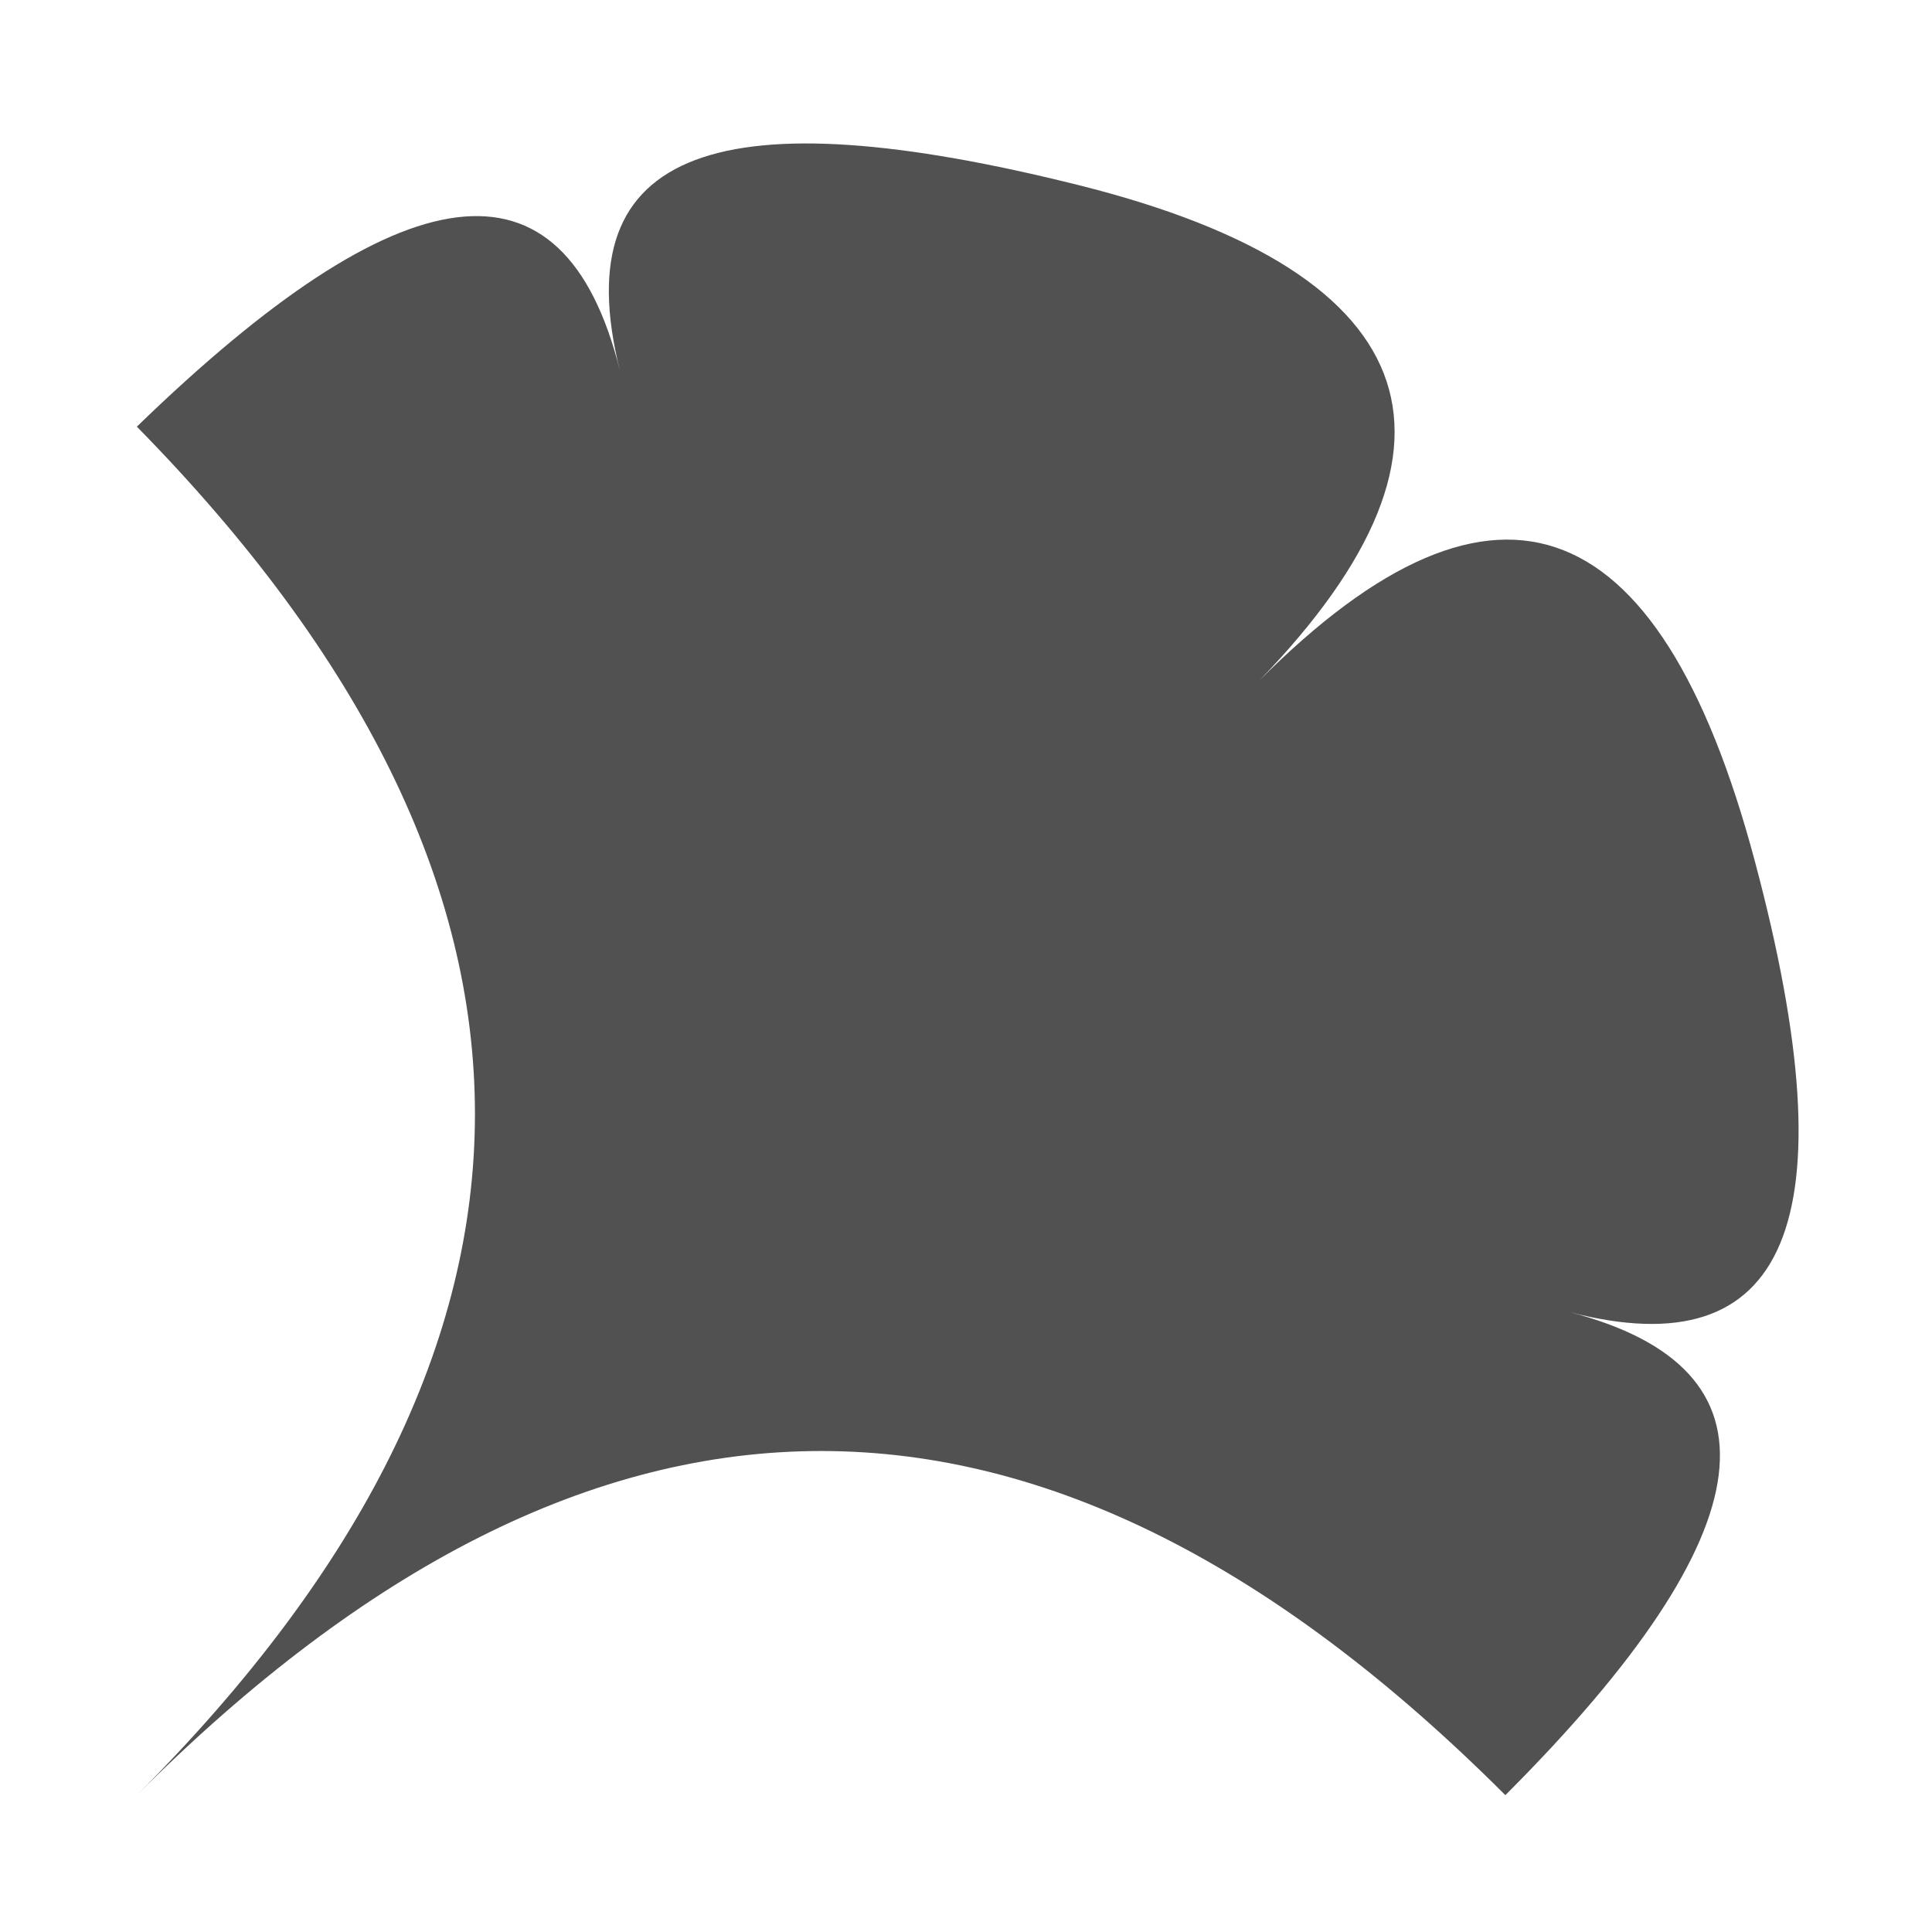
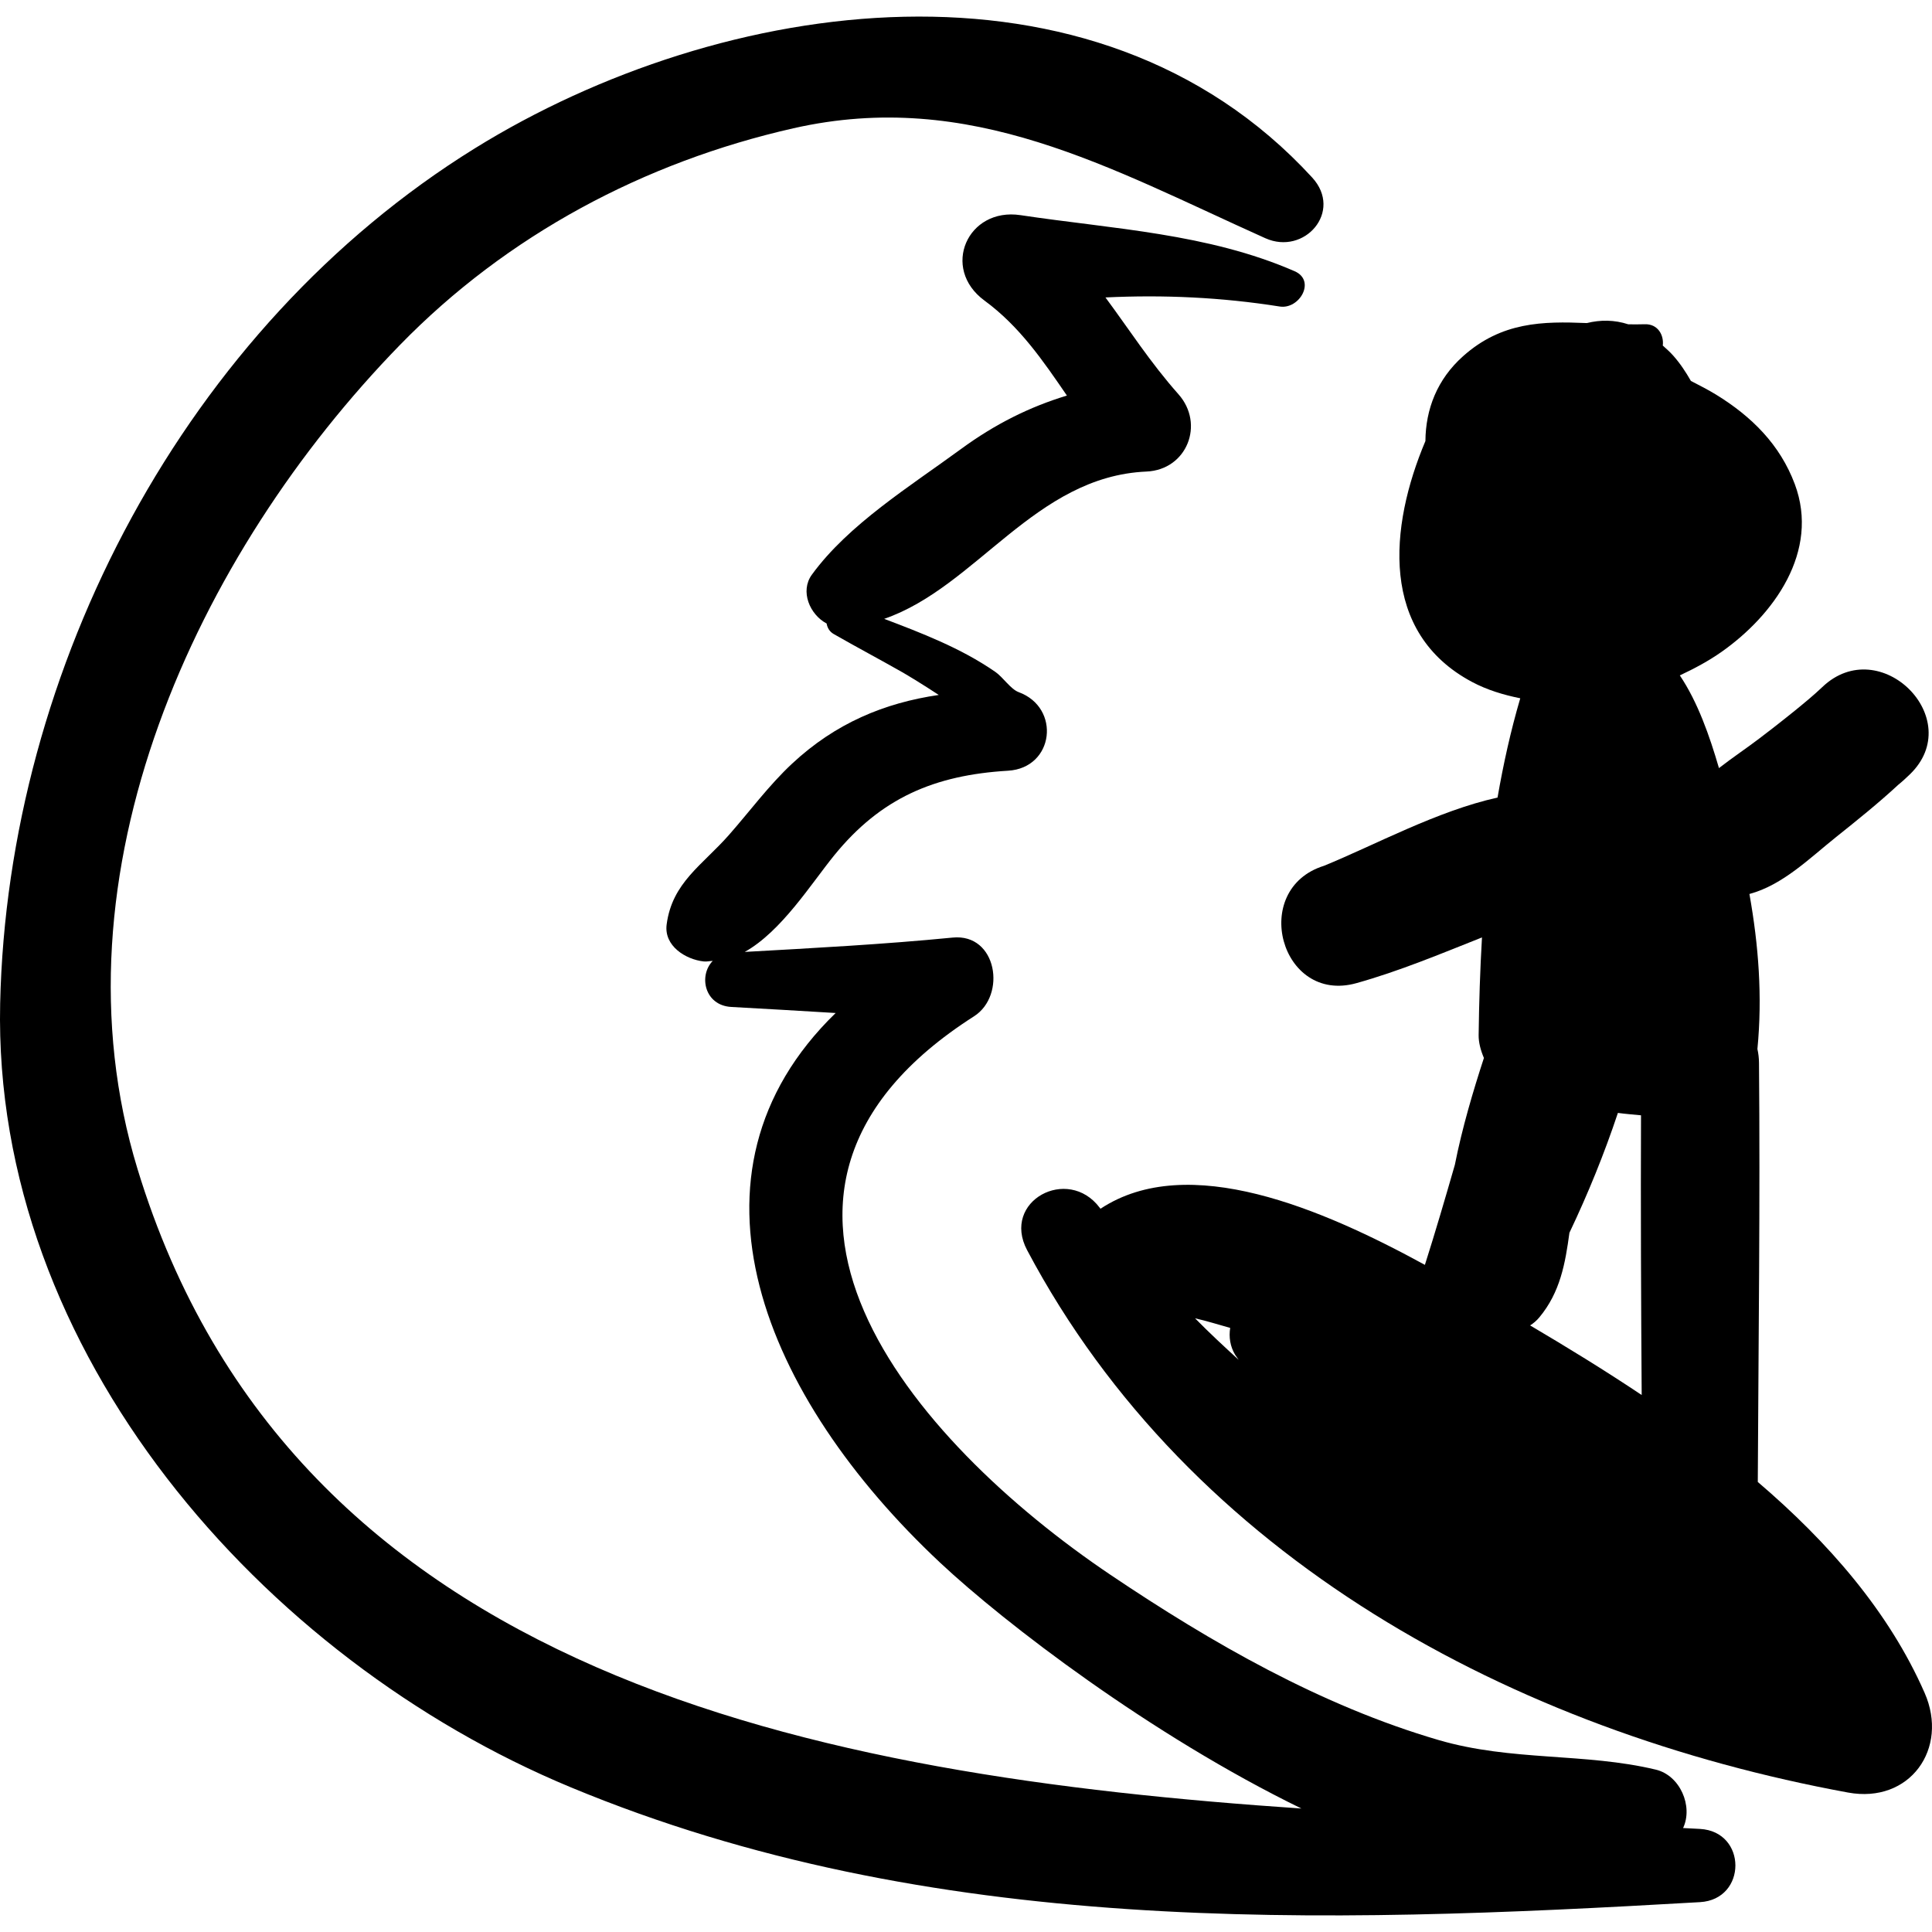
- <svg xmlns="http://www.w3.org/2000/svg" version="1.1" x="0px" y="0px" width="24px" height="24px" viewBox="0 0 24 24">
-   <style type="text/css">
- 	.st0{fill:#515151;}
- </style>
-   <path class="st0" d="M1.7,22.3c5.7-5.7,11.3-5.7,17,0c3.3-3.3,3.5-5.3,0.8-6c2.7,0.7,3.5-1.1,2.3-5.6s-3.3-5.2-6.3-2.1  c3-3,2.3-5.2-2.1-6.3S7,1.8,7.7,4.6C7,1.8,5,2.1,1.7,5.3C7.3,11,7.3,16.7,1.7,22.3" />
+ <svg xmlns="http://www.w3.org/2000/svg" version="1.1" id="Capa_1" x="0px" y="0px" width="191.534px" height="191.534px" viewBox="0 0 191.534 191.534" style="enable-background:new 0 0 191.534 191.534;" xml:space="preserve">
+   <g>
+     <path d="M168.535,181.315c-0.552-0.031-1.12-0.059-1.677-0.088c1.016-2.168-0.305-5.215-2.703-5.789   c-7.037-1.687-14.286-0.814-21.545-2.937c-11.648-3.407-22.493-9.63-32.503-16.366c-19.772-13.308-40.888-37.923-13.545-55.381   c3.235-2.064,2.295-8.236-2.114-7.805c-6.862,0.672-13.735,1.037-20.617,1.422c3.641-2.03,6.595-6.777,8.881-9.586   c4.616-5.673,9.92-7.941,17.223-8.378c4.58-0.274,5.258-6.247,1.055-7.789c-0.793-0.291-1.562-1.488-2.308-2.003   c-1.762-1.217-3.567-2.166-5.52-3.043c-1.806-0.811-3.654-1.52-5.506-2.22c9.174-3.172,14.939-14.121,25.999-14.603   c4.021-0.175,5.799-4.707,3.175-7.664c-2.812-3.169-4.911-6.461-7.238-9.597c5.762-0.278,11.512-0.014,17.274,0.899   c1.959,0.311,3.627-2.564,1.476-3.501c-8.621-3.755-17.998-4.177-27.174-5.557c-5.253-0.79-7.926,5.271-3.57,8.468   c3.496,2.566,5.817,5.983,8.173,9.419c-3.688,1.118-7.12,2.82-10.518,5.312c-4.978,3.651-11.142,7.456-14.769,12.448   c-1.193,1.643-0.201,3.955,1.464,4.836c0.071,0.416,0.284,0.804,0.71,1.048c2.254,1.291,4.55,2.506,6.808,3.791   c0.47,0.267,2.081,1.241,3.599,2.245c-5.378,0.787-10.234,2.791-14.55,6.821c-2.292,2.14-4.187,4.717-6.255,7.065   c-2.64,2.998-5.625,4.715-6.17,8.869c-0.28,2.135,1.891,3.466,3.663,3.663c0.311,0.035,0.603-0.04,0.906-0.053   c-1.42,1.462-0.82,4.416,1.838,4.566c3.452,0.195,6.901,0.384,10.348,0.6c-16.425,15.953-7.141,38.104,10.365,54.501   c6.41,6.003,20.873,17.088,35.81,24.365c-47.96-3.255-100.013-12.993-115.388-63.405c-8.916-29.236,5.859-60.99,26.015-81.686   c10.629-10.914,24.24-18.138,38.999-21.483c17.589-3.987,31.45,4.009,46.795,10.896c3.887,1.744,7.727-2.658,4.644-6.017   C108.508-5.91,71.5-0.431,47.073,14.707C18.388,32.483,0.754,66.205,0.016,99.471c-0.766,34.562,25.969,65.008,56.557,77.713   c35.73,14.841,74.138,13.572,111.962,11.39C173.21,188.303,173.215,181.576,168.535,181.315z" />
+     <path d="M190.804,167.832c-3.537-8.062-9.55-14.944-16.541-20.914c0.069-13.848,0.241-27.701,0.12-41.548   c-0.004-0.491-0.062-0.947-0.157-1.374c0.505-5.207,0.115-10.28-0.791-15.361c0.007-0.004,0.015-0.01,0.022-0.014   c3.288-0.888,5.952-3.548,8.558-5.629c2.091-1.67,4.202-3.364,6.173-5.189c0.4-0.323,0.777-0.675,1.145-1.028   c5.703-5.495-2.95-14.114-8.667-8.667c-0.854,0.813-1.766,1.561-2.678,2.305c-0.604,0.492-1.218,0.973-1.829,1.455   c-0.325,0.255-0.651,0.509-0.978,0.762c0.884-0.687-0.743,0.565-0.731,0.556c-1.291,0.985-2.71,1.927-4.036,2.962   c-0.928-3.188-2.102-6.546-3.88-9.19c1.459-0.684,2.862-1.439,4.115-2.319c5.209-3.655,9.775-9.981,7.282-16.646   c-1.466-3.919-4.278-6.704-7.806-8.872c-0.776-0.477-1.641-0.915-2.493-1.356c-0.505-0.885-1.068-1.743-1.771-2.53   c-0.337-0.378-0.678-0.667-1.017-0.977c0.13-1.038-0.491-2.164-1.796-2.113c-0.547,0.021-1.083,0.011-1.622,0.007   c-1.389-0.453-2.766-0.455-4.112-0.124c-4.357-0.183-8.45-0.13-12.277,3.292c-2.564,2.292-3.698,5.243-3.725,8.404   c-3.591,8.506-4.563,18.994,4.624,23.883c1.495,0.796,3.117,1.283,4.779,1.619c-0.957,3.256-1.678,6.536-2.252,9.843   c-5.97,1.315-12.163,4.708-17.203,6.763c-7.397,2.304-4.32,13.736,3.208,11.636c4.257-1.188,8.347-2.905,12.452-4.533   c-0.186,3.191-0.29,6.418-0.331,9.691c-0.009,0.713,0.201,1.507,0.523,2.258c-1.064,3.26-2.164,6.959-2.881,10.593   c-0.954,3.316-1.924,6.629-2.97,9.919c-10.115-5.526-23.477-11.295-32.159-5.565c-0.025-0.034-0.054-0.066-0.08-0.1   c-3.16-4.205-9.774-0.658-7.195,4.207c16.197,30.56,48.325,47.697,81.385,53.771C189.339,178.833,193.228,173.356,190.804,167.832z    M118.477,130.695c1.134,0.25,2.318,0.63,3.481,0.951c-0.144,0.894-0.006,1.828,0.478,2.641c0.109,0.182,0.249,0.346,0.361,0.525   C121.336,133.473,119.88,132.127,118.477,130.695z M151.692,131.399c0.326-0.207,0.637-0.464,0.914-0.798   c2.079-2.497,2.571-5.361,2.984-8.388c1.848-3.881,3.458-7.842,4.805-11.881c0.754,0.103,1.526,0.161,2.291,0.237   c-0.036,9.243,0.003,18.486,0.067,27.73C159.057,135.828,155.313,133.535,151.692,131.399z" />
+   </g>
+   <g>
+ </g>
+   <g>
+ </g>
+   <g>
+ </g>
+   <g>
+ </g>
+   <g>
+ </g>
+   <g>
+ </g>
+   <g>
+ </g>
+   <g>
+ </g>
+   <g>
+ </g>
+   <g>
+ </g>
+   <g>
+ </g>
+   <g>
+ </g>
+   <g>
+ </g>
+   <g>
+ </g>
+   <g>
+ </g>
</svg>
